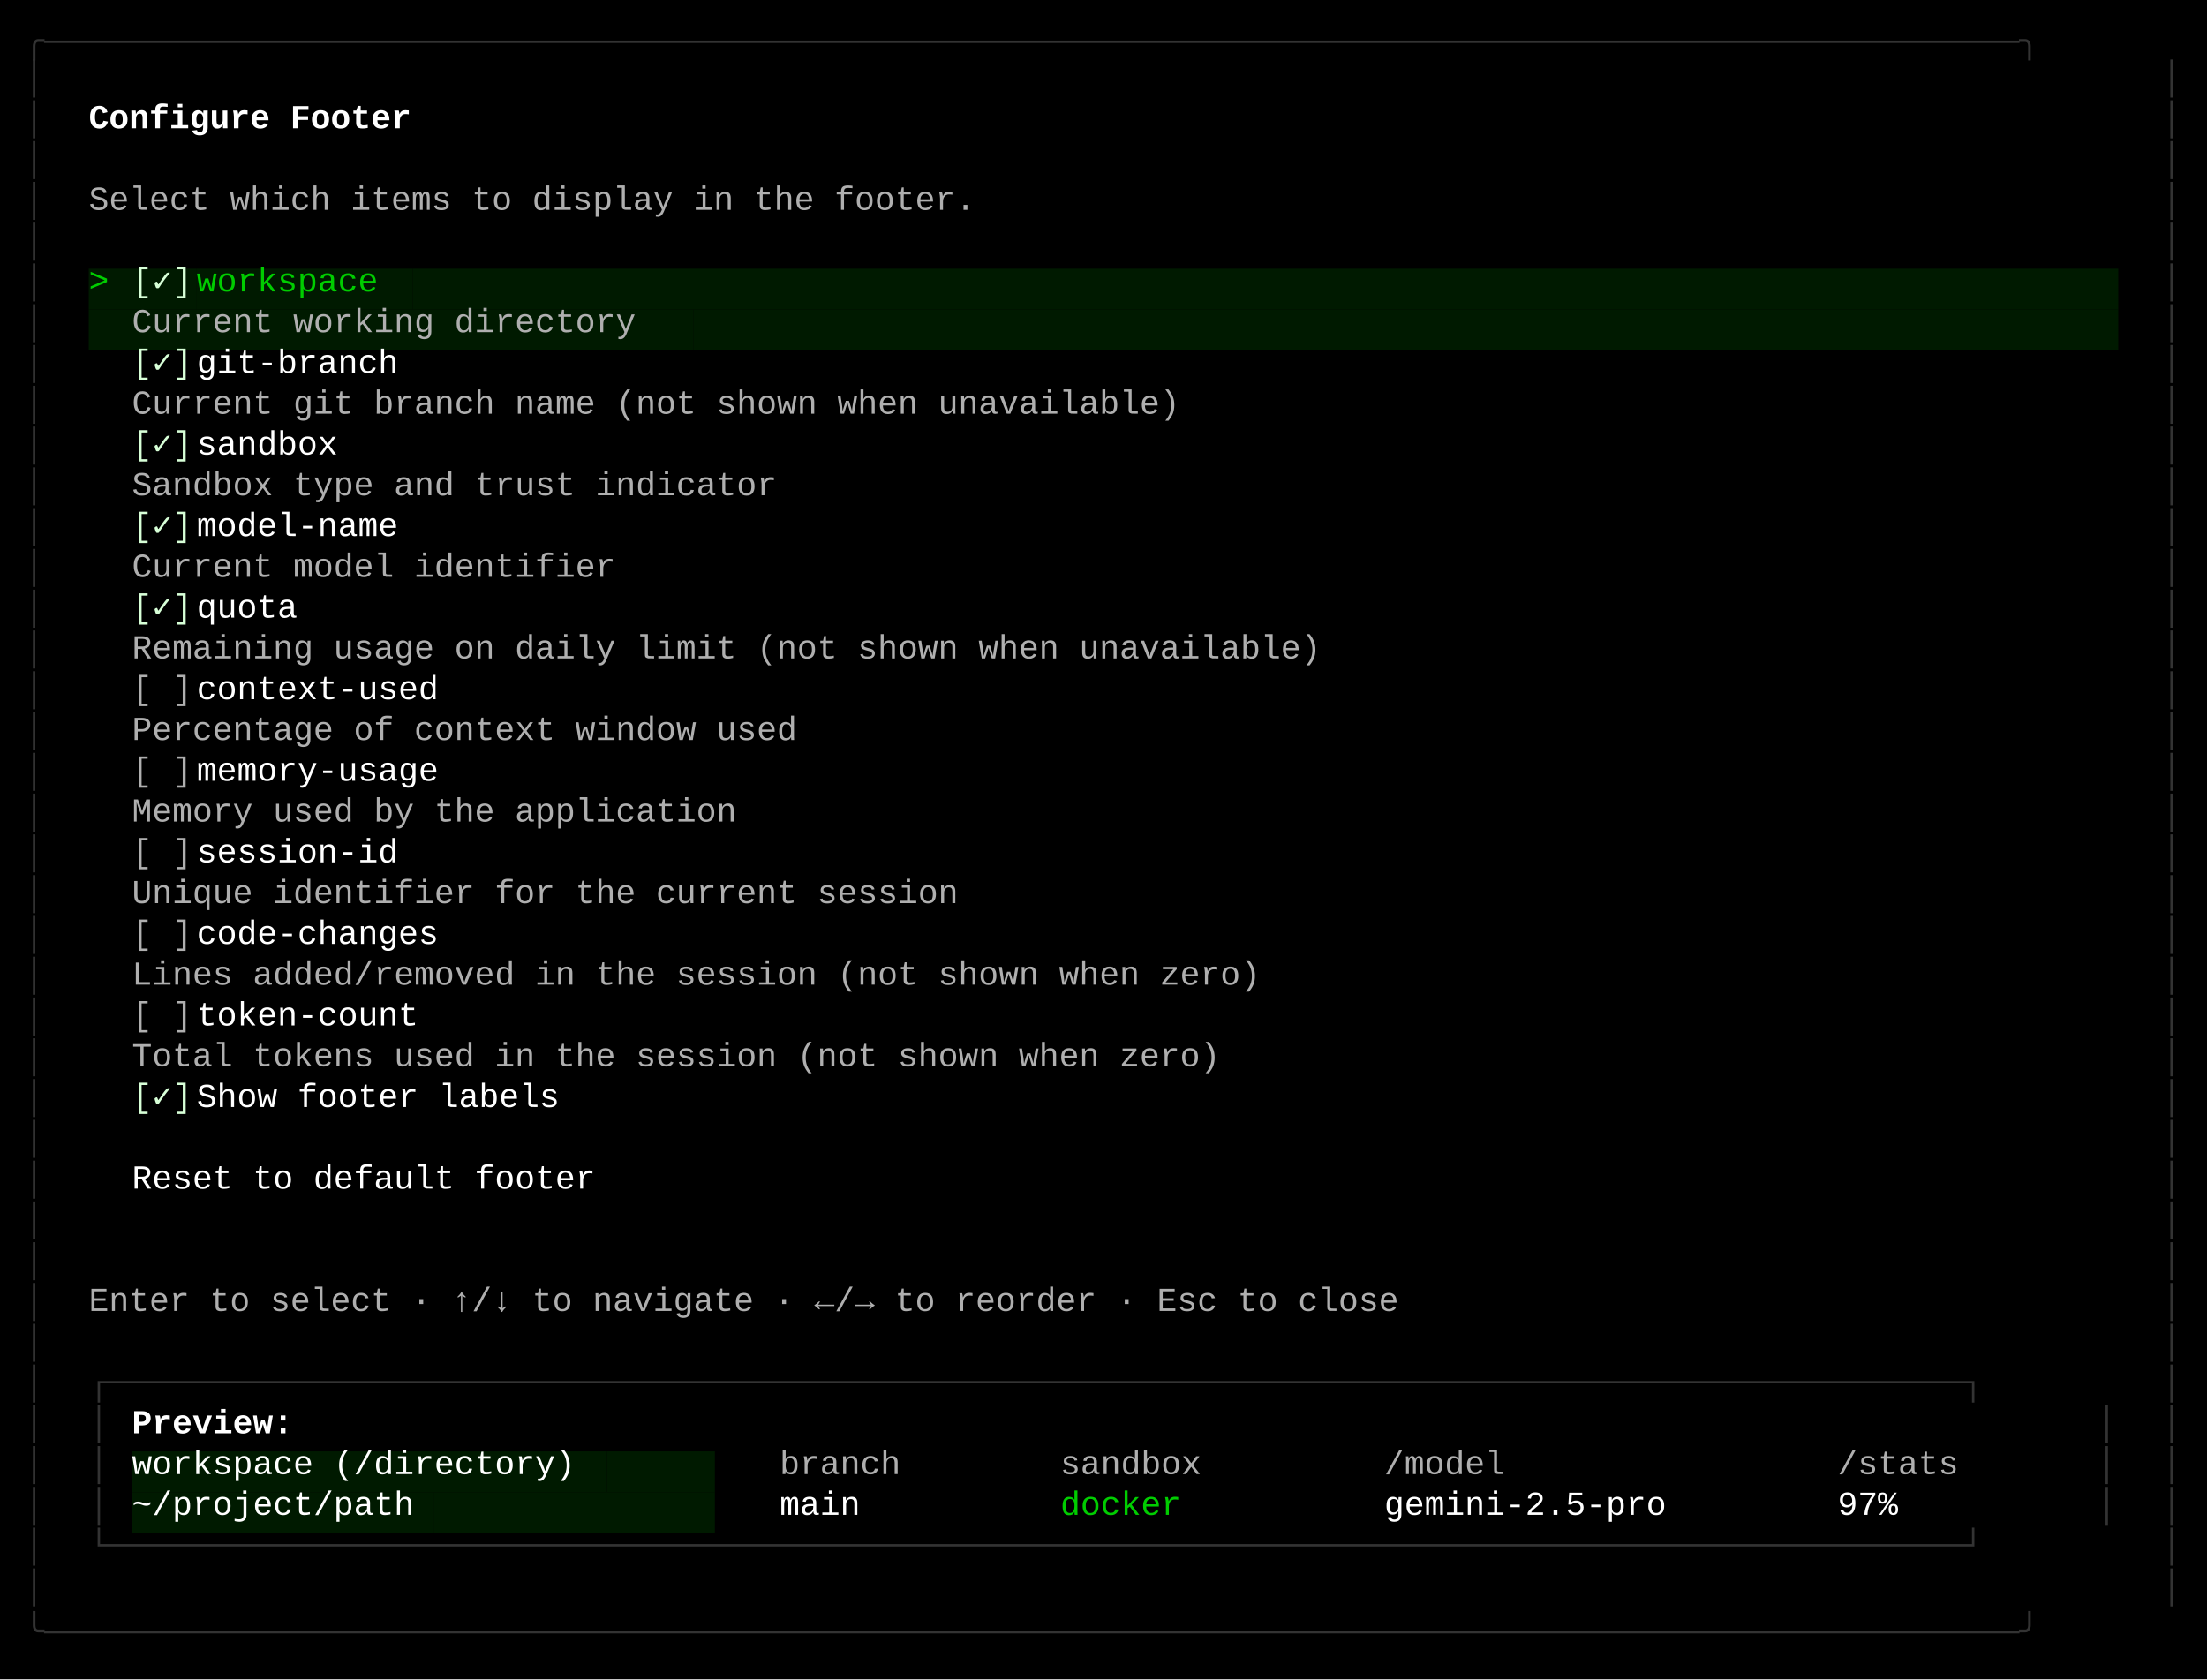
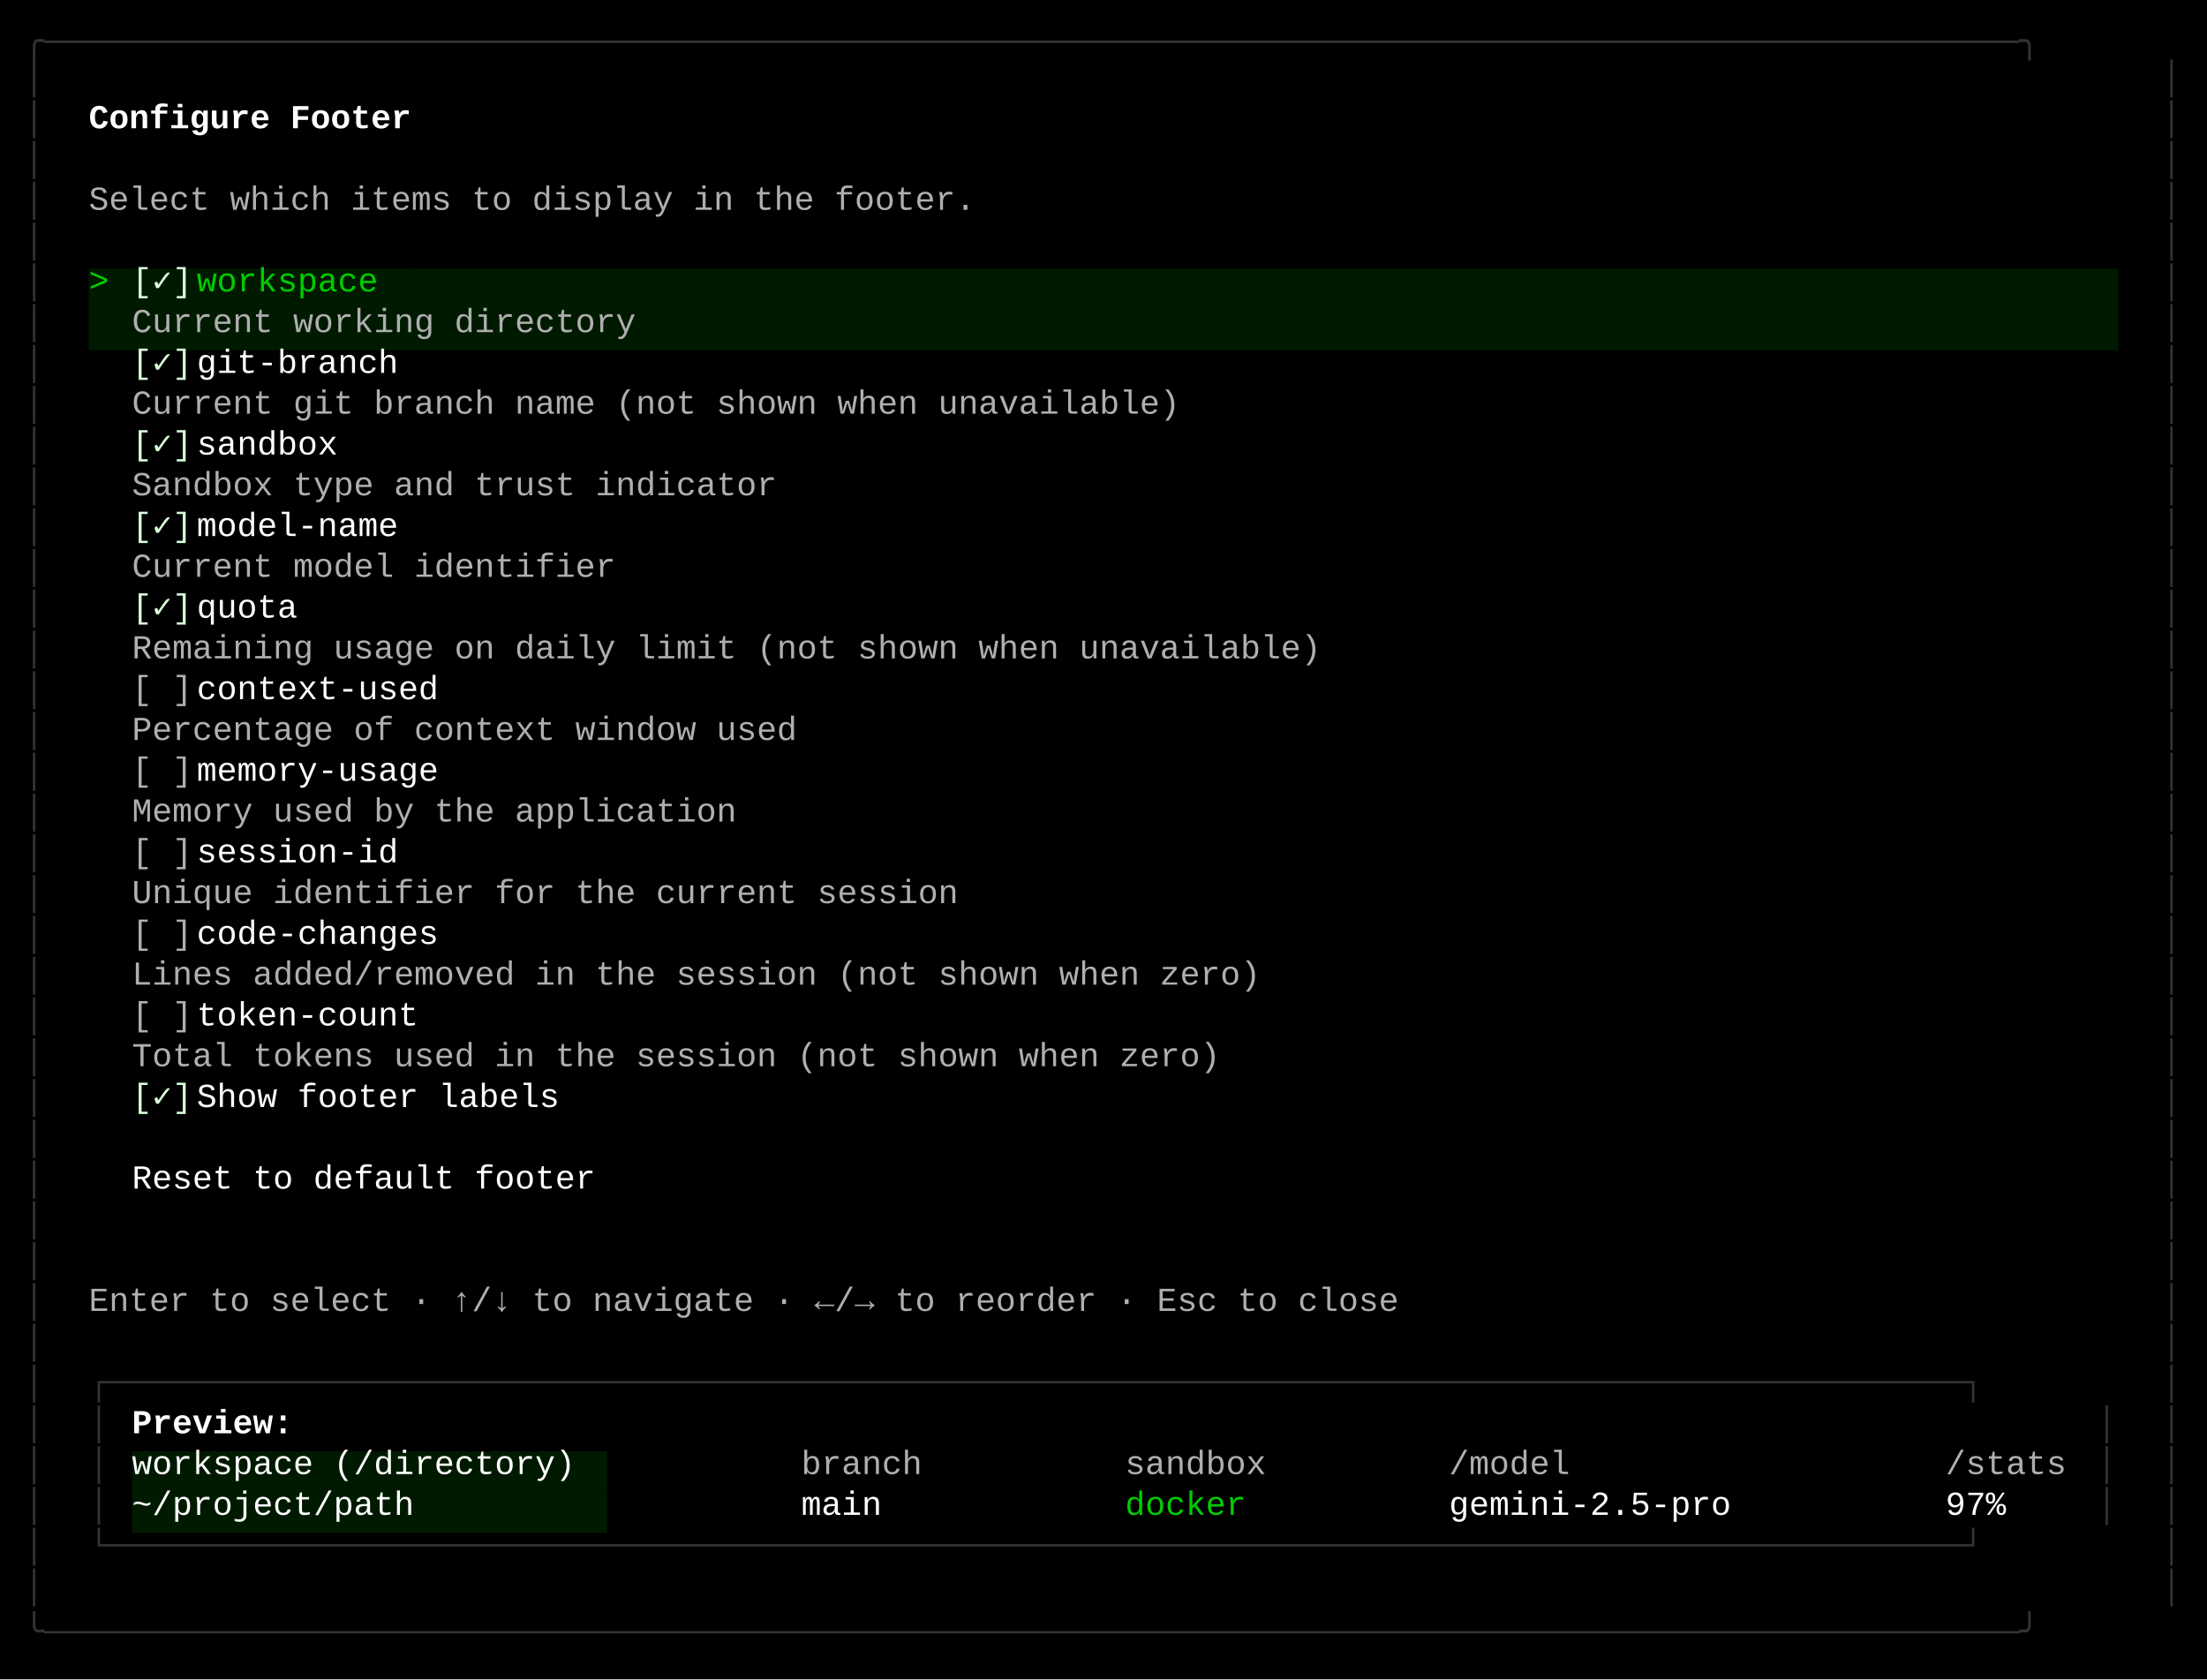
<svg xmlns="http://www.w3.org/2000/svg" width="920" height="700" viewBox="0 0 920 700">
  <style>
    text { font-family: Consolas, "Courier New", monospace; font-size: 14px; dominant-baseline: text-before-edge; white-space: pre; }
  </style>
  <rect width="920" height="700" fill="#000000" />
  <g transform="translate(10, 10)">
    <text x="0" y="2" fill="#333333" textLength="900" lengthAdjust="spacingAndGlyphs">╭──────────────────────────────────────────────────────────────────────────────────────────────────╮</text>
    <text x="0" y="19" fill="#333333" textLength="9" lengthAdjust="spacingAndGlyphs">│</text>
    <text x="891" y="19" fill="#333333" textLength="9" lengthAdjust="spacingAndGlyphs">│</text>
    <text x="0" y="36" fill="#333333" textLength="9" lengthAdjust="spacingAndGlyphs">│</text>
    <text x="27" y="36" fill="#ffffff" textLength="144" lengthAdjust="spacingAndGlyphs" font-weight="bold">Configure Footer</text>
    <text x="891" y="36" fill="#333333" textLength="9" lengthAdjust="spacingAndGlyphs">│</text>
    <text x="0" y="53" fill="#333333" textLength="9" lengthAdjust="spacingAndGlyphs">│</text>
    <text x="891" y="53" fill="#333333" textLength="9" lengthAdjust="spacingAndGlyphs">│</text>
    <text x="0" y="70" fill="#333333" textLength="9" lengthAdjust="spacingAndGlyphs">│</text>
    <text x="27" y="70" fill="#afafaf" textLength="396" lengthAdjust="spacingAndGlyphs">Select which items to display in the footer.</text>
    <text x="891" y="70" fill="#333333" textLength="9" lengthAdjust="spacingAndGlyphs">│</text>
    <text x="0" y="87" fill="#333333" textLength="9" lengthAdjust="spacingAndGlyphs">│</text>
    <text x="891" y="87" fill="#333333" textLength="9" lengthAdjust="spacingAndGlyphs">│</text>
    <text x="0" y="104" fill="#333333" textLength="9" lengthAdjust="spacingAndGlyphs">│</text>
    <rect x="27" y="102" width="9" height="17" fill="#001a00" />
    <text x="27" y="104" fill="#00cd00" textLength="9" lengthAdjust="spacingAndGlyphs">&gt;</text>
    <rect x="36" y="102" width="9" height="17" fill="#001a00" />
    <rect x="45" y="102" width="27" height="17" fill="#001a00" />
    <text x="45" y="104" fill="#d7ffd7" textLength="27" lengthAdjust="spacingAndGlyphs">[✓]</text>
    <rect x="72" y="102" width="90" height="17" fill="#001a00" />
    <text x="72" y="104" fill="#00cd00" textLength="90" lengthAdjust="spacingAndGlyphs"> workspace</text>
    <rect x="162" y="102" width="711" height="17" fill="#001a00" />
    <text x="891" y="104" fill="#333333" textLength="9" lengthAdjust="spacingAndGlyphs">│</text>
    <text x="0" y="121" fill="#333333" textLength="9" lengthAdjust="spacingAndGlyphs">│</text>
    <rect x="27" y="119" width="18" height="17" fill="#001a00" />
    <rect x="45" y="119" width="234" height="17" fill="#001a00" />
    <text x="45" y="121" fill="#afafaf" textLength="234" lengthAdjust="spacingAndGlyphs"> Current working directory</text>
    <rect x="279" y="119" width="594" height="17" fill="#001a00" />
    <text x="891" y="121" fill="#333333" textLength="9" lengthAdjust="spacingAndGlyphs">│</text>
    <text x="0" y="138" fill="#333333" textLength="9" lengthAdjust="spacingAndGlyphs">│</text>
    <text x="45" y="138" fill="#d7ffd7" textLength="27" lengthAdjust="spacingAndGlyphs">[✓]</text>
    <text x="72" y="138" fill="#ffffff" textLength="99" lengthAdjust="spacingAndGlyphs"> git-branch</text>
    <text x="891" y="138" fill="#333333" textLength="9" lengthAdjust="spacingAndGlyphs">│</text>
    <text x="0" y="155" fill="#333333" textLength="9" lengthAdjust="spacingAndGlyphs">│</text>
    <text x="45" y="155" fill="#afafaf" textLength="477" lengthAdjust="spacingAndGlyphs"> Current git branch name (not shown when unavailable)</text>
    <text x="891" y="155" fill="#333333" textLength="9" lengthAdjust="spacingAndGlyphs">│</text>
    <text x="0" y="172" fill="#333333" textLength="9" lengthAdjust="spacingAndGlyphs">│</text>
    <text x="45" y="172" fill="#d7ffd7" textLength="27" lengthAdjust="spacingAndGlyphs">[✓]</text>
    <text x="72" y="172" fill="#ffffff" textLength="72" lengthAdjust="spacingAndGlyphs"> sandbox</text>
    <text x="891" y="172" fill="#333333" textLength="9" lengthAdjust="spacingAndGlyphs">│</text>
    <text x="0" y="189" fill="#333333" textLength="9" lengthAdjust="spacingAndGlyphs">│</text>
    <text x="45" y="189" fill="#afafaf" textLength="297" lengthAdjust="spacingAndGlyphs"> Sandbox type and trust indicator</text>
    <text x="891" y="189" fill="#333333" textLength="9" lengthAdjust="spacingAndGlyphs">│</text>
    <text x="0" y="206" fill="#333333" textLength="9" lengthAdjust="spacingAndGlyphs">│</text>
    <text x="45" y="206" fill="#d7ffd7" textLength="27" lengthAdjust="spacingAndGlyphs">[✓]</text>
    <text x="72" y="206" fill="#ffffff" textLength="99" lengthAdjust="spacingAndGlyphs"> model-name</text>
    <text x="891" y="206" fill="#333333" textLength="9" lengthAdjust="spacingAndGlyphs">│</text>
    <text x="0" y="223" fill="#333333" textLength="9" lengthAdjust="spacingAndGlyphs">│</text>
    <text x="45" y="223" fill="#afafaf" textLength="225" lengthAdjust="spacingAndGlyphs"> Current model identifier</text>
    <text x="891" y="223" fill="#333333" textLength="9" lengthAdjust="spacingAndGlyphs">│</text>
    <text x="0" y="240" fill="#333333" textLength="9" lengthAdjust="spacingAndGlyphs">│</text>
    <text x="45" y="240" fill="#d7ffd7" textLength="27" lengthAdjust="spacingAndGlyphs">[✓]</text>
    <text x="72" y="240" fill="#ffffff" textLength="54" lengthAdjust="spacingAndGlyphs"> quota</text>
    <text x="891" y="240" fill="#333333" textLength="9" lengthAdjust="spacingAndGlyphs">│</text>
    <text x="0" y="257" fill="#333333" textLength="9" lengthAdjust="spacingAndGlyphs">│</text>
    <text x="45" y="257" fill="#afafaf" textLength="540" lengthAdjust="spacingAndGlyphs"> Remaining usage on daily limit (not shown when unavailable)</text>
    <text x="891" y="257" fill="#333333" textLength="9" lengthAdjust="spacingAndGlyphs">│</text>
    <text x="0" y="274" fill="#333333" textLength="9" lengthAdjust="spacingAndGlyphs">│</text>
    <text x="45" y="274" fill="#afafaf" textLength="27" lengthAdjust="spacingAndGlyphs">[ ]</text>
    <text x="72" y="274" fill="#ffffff" textLength="117" lengthAdjust="spacingAndGlyphs"> context-used</text>
    <text x="891" y="274" fill="#333333" textLength="9" lengthAdjust="spacingAndGlyphs">│</text>
    <text x="0" y="291" fill="#333333" textLength="9" lengthAdjust="spacingAndGlyphs">│</text>
    <text x="45" y="291" fill="#afafaf" textLength="306" lengthAdjust="spacingAndGlyphs"> Percentage of context window used</text>
    <text x="891" y="291" fill="#333333" textLength="9" lengthAdjust="spacingAndGlyphs">│</text>
    <text x="0" y="308" fill="#333333" textLength="9" lengthAdjust="spacingAndGlyphs">│</text>
    <text x="45" y="308" fill="#afafaf" textLength="27" lengthAdjust="spacingAndGlyphs">[ ]</text>
    <text x="72" y="308" fill="#ffffff" textLength="117" lengthAdjust="spacingAndGlyphs"> memory-usage</text>
    <text x="891" y="308" fill="#333333" textLength="9" lengthAdjust="spacingAndGlyphs">│</text>
    <text x="0" y="325" fill="#333333" textLength="9" lengthAdjust="spacingAndGlyphs">│</text>
    <text x="45" y="325" fill="#afafaf" textLength="279" lengthAdjust="spacingAndGlyphs"> Memory used by the application</text>
    <text x="891" y="325" fill="#333333" textLength="9" lengthAdjust="spacingAndGlyphs">│</text>
    <text x="0" y="342" fill="#333333" textLength="9" lengthAdjust="spacingAndGlyphs">│</text>
    <text x="45" y="342" fill="#afafaf" textLength="27" lengthAdjust="spacingAndGlyphs">[ ]</text>
    <text x="72" y="342" fill="#ffffff" textLength="99" lengthAdjust="spacingAndGlyphs"> session-id</text>
    <text x="891" y="342" fill="#333333" textLength="9" lengthAdjust="spacingAndGlyphs">│</text>
    <text x="0" y="359" fill="#333333" textLength="9" lengthAdjust="spacingAndGlyphs">│</text>
    <text x="45" y="359" fill="#afafaf" textLength="378" lengthAdjust="spacingAndGlyphs"> Unique identifier for the current session</text>
    <text x="891" y="359" fill="#333333" textLength="9" lengthAdjust="spacingAndGlyphs">│</text>
    <text x="0" y="376" fill="#333333" textLength="9" lengthAdjust="spacingAndGlyphs">│</text>
    <text x="45" y="376" fill="#afafaf" textLength="27" lengthAdjust="spacingAndGlyphs">[ ]</text>
    <text x="72" y="376" fill="#ffffff" textLength="117" lengthAdjust="spacingAndGlyphs"> code-changes</text>
    <text x="891" y="376" fill="#333333" textLength="9" lengthAdjust="spacingAndGlyphs">│</text>
    <text x="0" y="393" fill="#333333" textLength="9" lengthAdjust="spacingAndGlyphs">│</text>
    <text x="45" y="393" fill="#afafaf" textLength="513" lengthAdjust="spacingAndGlyphs"> Lines added/removed in the session (not shown when zero)</text>
    <text x="891" y="393" fill="#333333" textLength="9" lengthAdjust="spacingAndGlyphs">│</text>
    <text x="0" y="410" fill="#333333" textLength="9" lengthAdjust="spacingAndGlyphs">│</text>
    <text x="45" y="410" fill="#afafaf" textLength="27" lengthAdjust="spacingAndGlyphs">[ ]</text>
    <text x="72" y="410" fill="#ffffff" textLength="108" lengthAdjust="spacingAndGlyphs"> token-count</text>
    <text x="891" y="410" fill="#333333" textLength="9" lengthAdjust="spacingAndGlyphs">│</text>
    <text x="0" y="427" fill="#333333" textLength="9" lengthAdjust="spacingAndGlyphs">│</text>
    <text x="45" y="427" fill="#afafaf" textLength="495" lengthAdjust="spacingAndGlyphs"> Total tokens used in the session (not shown when zero)</text>
    <text x="891" y="427" fill="#333333" textLength="9" lengthAdjust="spacingAndGlyphs">│</text>
    <text x="0" y="444" fill="#333333" textLength="9" lengthAdjust="spacingAndGlyphs">│</text>
    <text x="45" y="444" fill="#d7ffd7" textLength="27" lengthAdjust="spacingAndGlyphs">[✓]</text>
    <text x="72" y="444" fill="#ffffff" textLength="171" lengthAdjust="spacingAndGlyphs"> Show footer labels</text>
    <text x="891" y="444" fill="#333333" textLength="9" lengthAdjust="spacingAndGlyphs">│</text>
    <text x="0" y="461" fill="#333333" textLength="9" lengthAdjust="spacingAndGlyphs">│</text>
    <text x="891" y="461" fill="#333333" textLength="9" lengthAdjust="spacingAndGlyphs">│</text>
    <text x="0" y="478" fill="#333333" textLength="9" lengthAdjust="spacingAndGlyphs">│</text>
    <text x="45" y="478" fill="#ffffff" textLength="207" lengthAdjust="spacingAndGlyphs">Reset to default footer</text>
    <text x="891" y="478" fill="#333333" textLength="9" lengthAdjust="spacingAndGlyphs">│</text>
    <text x="0" y="495" fill="#333333" textLength="9" lengthAdjust="spacingAndGlyphs">│</text>
    <text x="891" y="495" fill="#333333" textLength="9" lengthAdjust="spacingAndGlyphs">│</text>
    <text x="0" y="512" fill="#333333" textLength="9" lengthAdjust="spacingAndGlyphs">│</text>
    <text x="891" y="512" fill="#333333" textLength="9" lengthAdjust="spacingAndGlyphs">│</text>
    <text x="0" y="529" fill="#333333" textLength="9" lengthAdjust="spacingAndGlyphs">│</text>
    <text x="27" y="529" fill="#afafaf" textLength="585" lengthAdjust="spacingAndGlyphs">Enter to select · ↑/↓ to navigate · ←/→ to reorder · Esc to close</text>
    <text x="891" y="529" fill="#333333" textLength="9" lengthAdjust="spacingAndGlyphs">│</text>
    <text x="0" y="546" fill="#333333" textLength="9" lengthAdjust="spacingAndGlyphs">│</text>
    <text x="891" y="546" fill="#333333" textLength="9" lengthAdjust="spacingAndGlyphs">│</text>
    <text x="0" y="563" fill="#333333" textLength="9" lengthAdjust="spacingAndGlyphs">│</text>
    <text x="27" y="563" fill="#333333" textLength="846" lengthAdjust="spacingAndGlyphs">┌────────────────────────────────────────────────────────────────────────────────────────────┐</text>
    <text x="891" y="563" fill="#333333" textLength="9" lengthAdjust="spacingAndGlyphs">│</text>
    <text x="0" y="580" fill="#333333" textLength="9" lengthAdjust="spacingAndGlyphs">│</text>
    <text x="27" y="580" fill="#333333" textLength="9" lengthAdjust="spacingAndGlyphs">│</text>
    <text x="45" y="580" fill="#ffffff" textLength="72" lengthAdjust="spacingAndGlyphs" font-weight="bold">Preview:</text>
    <text x="864" y="580" fill="#333333" textLength="9" lengthAdjust="spacingAndGlyphs">│</text>
    <text x="891" y="580" fill="#333333" textLength="9" lengthAdjust="spacingAndGlyphs">│</text>
    <text x="0" y="597" fill="#333333" textLength="9" lengthAdjust="spacingAndGlyphs">│</text>
    <text x="27" y="597" fill="#333333" textLength="9" lengthAdjust="spacingAndGlyphs">│</text>
    <rect x="45" y="595" width="198" height="17" fill="#001a00" />
    <text x="45" y="597" fill="#ffffff" textLength="198" lengthAdjust="spacingAndGlyphs">workspace (/directory)</text>
-     <rect x="243" y="595" width="45" height="17" fill="#001a00" />
-     <text x="315" y="597" fill="#afafaf" textLength="54" lengthAdjust="spacingAndGlyphs">branch</text>
-     <text x="432" y="597" fill="#afafaf" textLength="63" lengthAdjust="spacingAndGlyphs">sandbox</text>
-     <text x="567" y="597" fill="#afafaf" textLength="54" lengthAdjust="spacingAndGlyphs">/model</text>
-     <text x="756" y="597" fill="#afafaf" textLength="54" lengthAdjust="spacingAndGlyphs">/stats</text>
+     <text x="324" y="597" fill="#afafaf" textLength="54" lengthAdjust="spacingAndGlyphs">branch</text>
+     <text x="459" y="597" fill="#afafaf" textLength="63" lengthAdjust="spacingAndGlyphs">sandbox</text>
+     <text x="594" y="597" fill="#afafaf" textLength="54" lengthAdjust="spacingAndGlyphs">/model</text>
+     <text x="801" y="597" fill="#afafaf" textLength="54" lengthAdjust="spacingAndGlyphs">/stats</text>
    <text x="864" y="597" fill="#333333" textLength="9" lengthAdjust="spacingAndGlyphs">│</text>
    <text x="891" y="597" fill="#333333" textLength="9" lengthAdjust="spacingAndGlyphs">│</text>
    <text x="0" y="614" fill="#333333" textLength="9" lengthAdjust="spacingAndGlyphs">│</text>
    <text x="27" y="614" fill="#333333" textLength="9" lengthAdjust="spacingAndGlyphs">│</text>
    <rect x="45" y="612" width="126" height="17" fill="#001a00" />
    <text x="45" y="614" fill="#ffffff" textLength="126" lengthAdjust="spacingAndGlyphs">~/project/path</text>
-     <rect x="171" y="612" width="117" height="17" fill="#001a00" />
-     <text x="315" y="614" fill="#ffffff" textLength="36" lengthAdjust="spacingAndGlyphs">main</text>
-     <text x="432" y="614" fill="#00cd00" textLength="54" lengthAdjust="spacingAndGlyphs">docker</text>
-     <text x="567" y="614" fill="#ffffff" textLength="126" lengthAdjust="spacingAndGlyphs">gemini-2.5-pro</text>
-     <text x="756" y="614" fill="#ffffff" textLength="27" lengthAdjust="spacingAndGlyphs">97%</text>
+     <rect x="171" y="612" width="72" height="17" fill="#001a00" />
+     <text x="324" y="614" fill="#ffffff" textLength="36" lengthAdjust="spacingAndGlyphs">main</text>
+     <text x="459" y="614" fill="#00cd00" textLength="54" lengthAdjust="spacingAndGlyphs">docker</text>
+     <text x="594" y="614" fill="#ffffff" textLength="126" lengthAdjust="spacingAndGlyphs">gemini-2.5-pro</text>
+     <text x="801" y="614" fill="#ffffff" textLength="27" lengthAdjust="spacingAndGlyphs">97%</text>
    <text x="864" y="614" fill="#333333" textLength="9" lengthAdjust="spacingAndGlyphs">│</text>
    <text x="891" y="614" fill="#333333" textLength="9" lengthAdjust="spacingAndGlyphs">│</text>
    <text x="0" y="631" fill="#333333" textLength="9" lengthAdjust="spacingAndGlyphs">│</text>
    <text x="27" y="631" fill="#333333" textLength="846" lengthAdjust="spacingAndGlyphs">└────────────────────────────────────────────────────────────────────────────────────────────┘</text>
    <text x="891" y="631" fill="#333333" textLength="9" lengthAdjust="spacingAndGlyphs">│</text>
    <text x="0" y="648" fill="#333333" textLength="9" lengthAdjust="spacingAndGlyphs">│</text>
    <text x="891" y="648" fill="#333333" textLength="9" lengthAdjust="spacingAndGlyphs">│</text>
    <text x="0" y="665" fill="#333333" textLength="900" lengthAdjust="spacingAndGlyphs">╰──────────────────────────────────────────────────────────────────────────────────────────────────╯</text>
  </g>
</svg>
